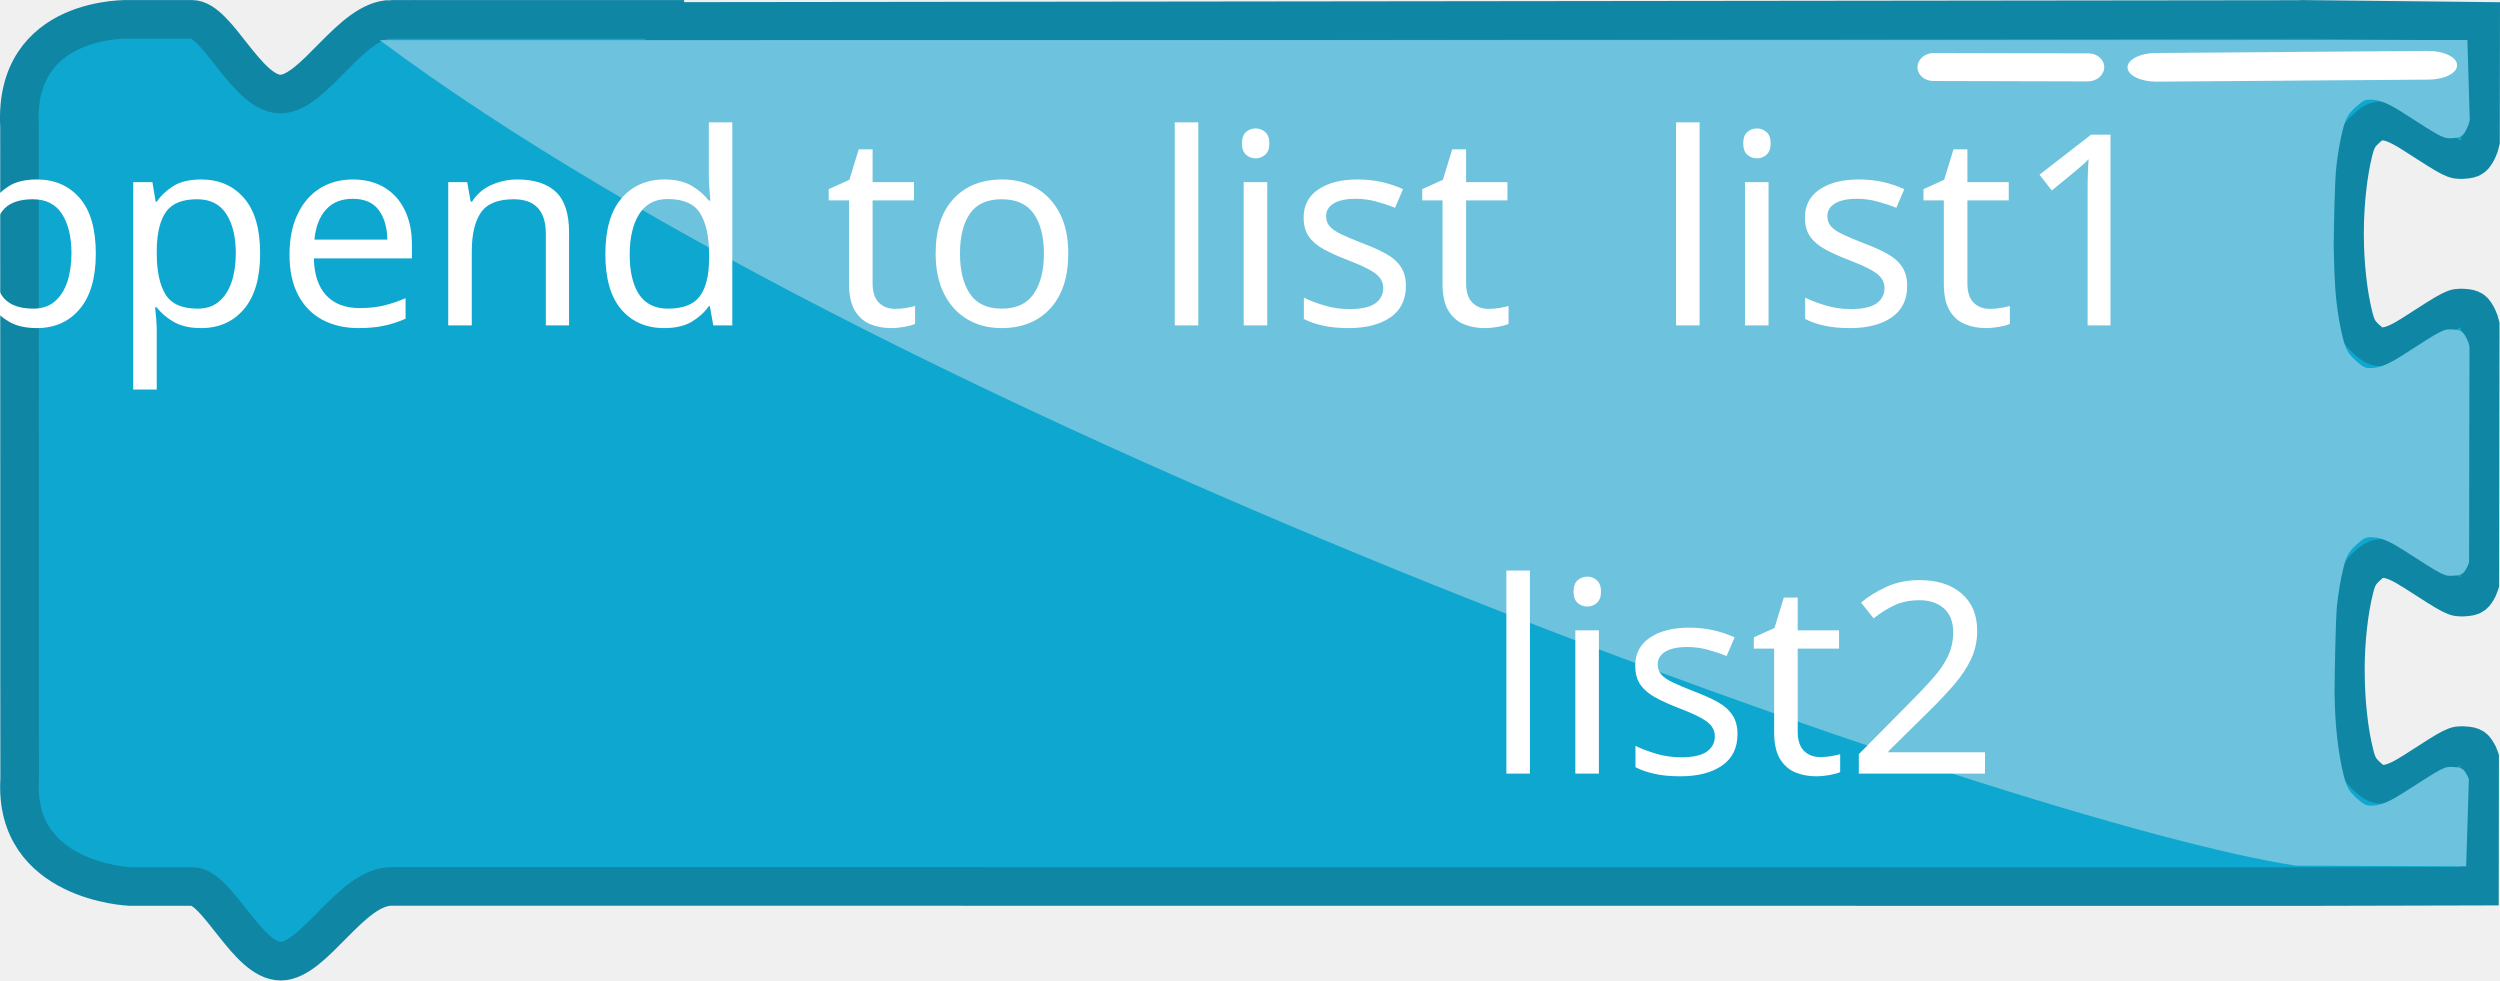
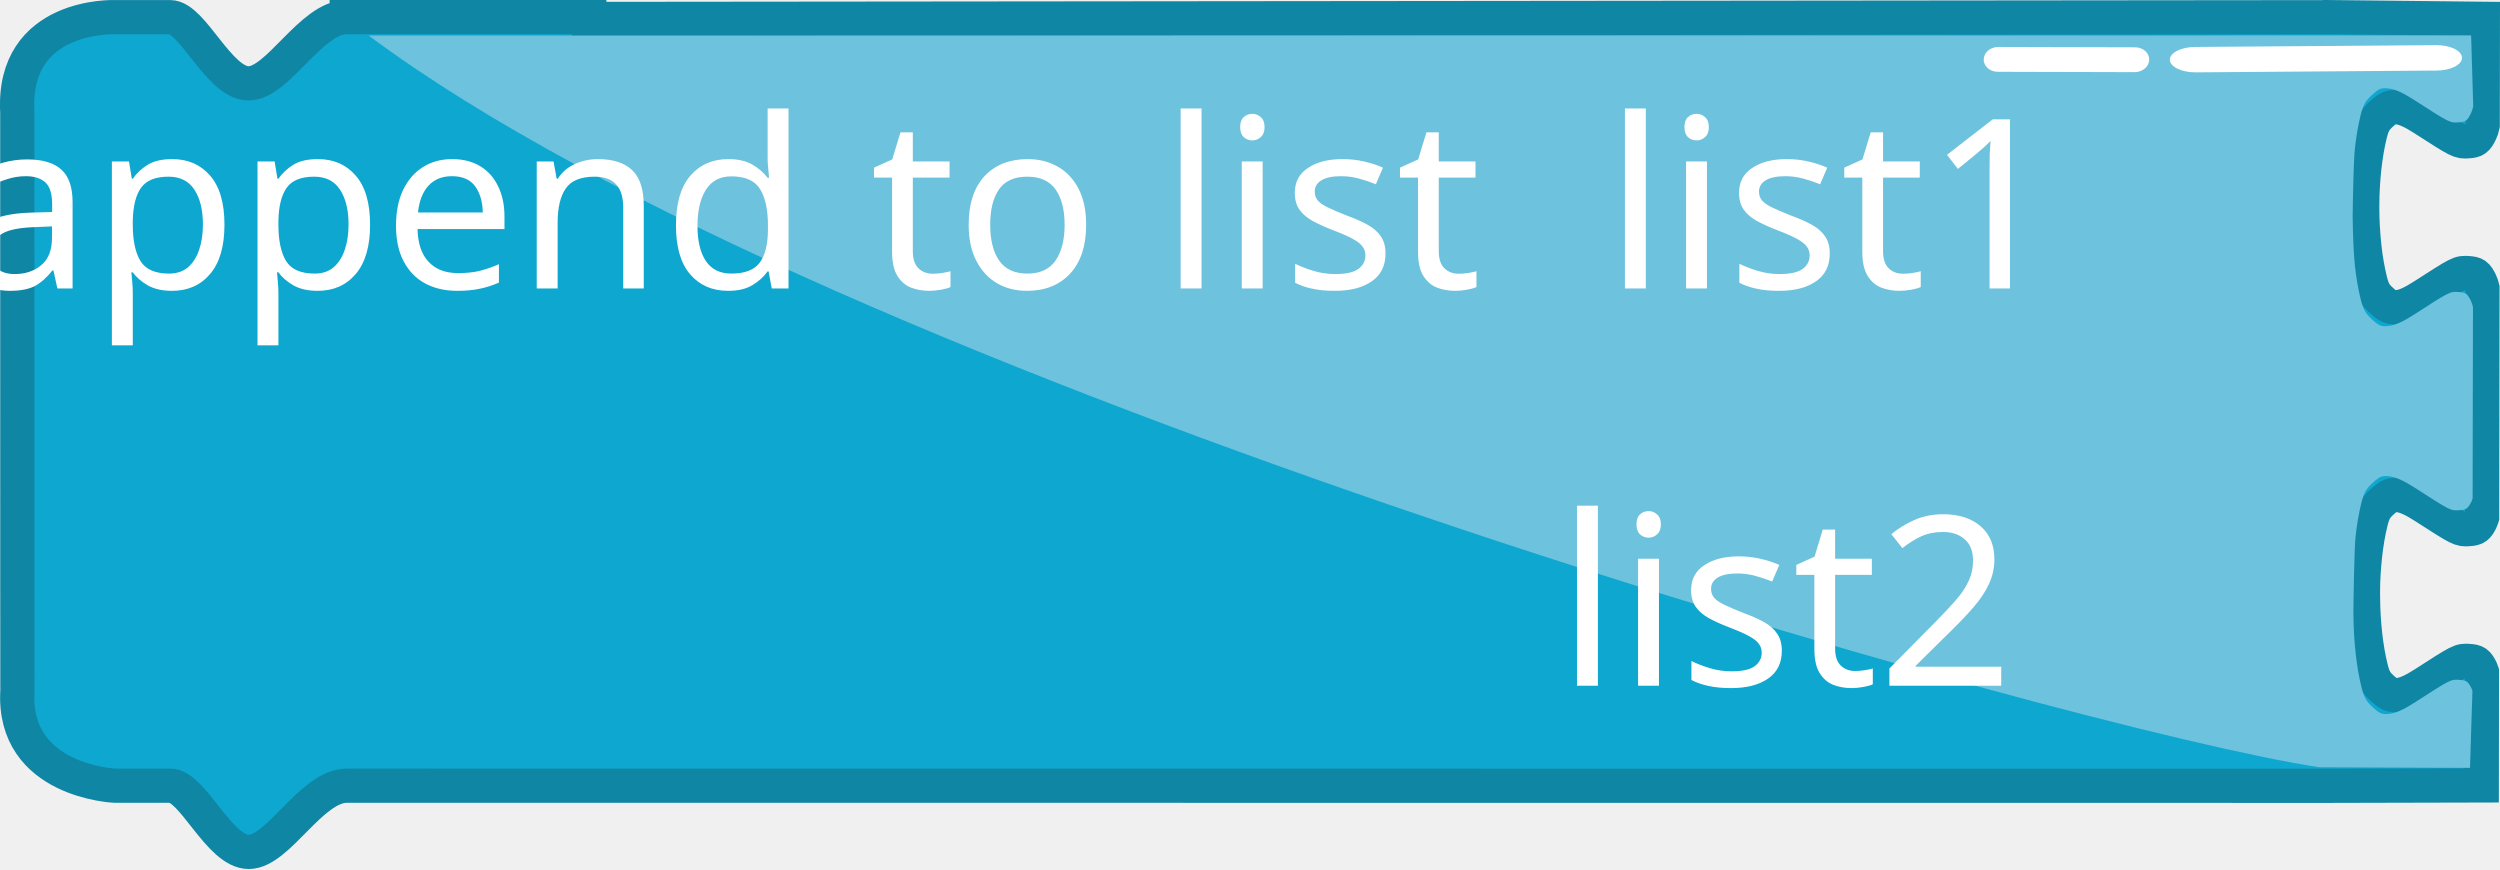
- <svg xmlns="http://www.w3.org/2000/svg" width="218.663mm" height="85.757mm" viewBox="0 0 218.663 85.757" version="1.1" id="svg2283">
+ <svg xmlns="http://www.w3.org/2000/svg" width="246.709mm" height="85.757mm" viewBox="0 0 246.709 85.757" version="1.1" id="svg2283">
  <defs id="defs2277" />
-   <g id="layer1" transform="translate(249.9248,-149.5376)">
-     <g id="g4183" transform="matrix(0.6222609,0,0,-0.6222609,1320.16,2481.504)">
-       <path style="fill:#0ea7cf;fill-opacity:1;stroke:#1086a5;stroke-width:5.426;stroke-miterlimit:4;stroke-dasharray:none;stroke-opacity:1" d="m -2468.205,3744.855 c -5.655,0 -10.874,-10.502 -15.571,-10.503 -4.697,0 -8.871,10.498 -12.435,10.497 h -8.773 c 0,0 -16.359,0.65 -15.464,-15.104 l 0.01,-76.595 0.011,-15.095 c -0.88,-14.438 15.479,-15.089 15.479,-15.089 h 8.773 c 3.564,0 7.737,-10.498 12.434,-10.497 4.697,0 9.916,10.504 15.571,10.504 h 12.308 l 257.271,-0.019 23.909,0.059 0.026,17.974 c -0.044,0.121 -0.071,0.262 -0.126,0.373 -0.289,0.577 -0.488,0.905 -0.759,1.099 -0.271,0.193 -0.614,0.252 -1.191,0.293 -0.341,0.024 -0.596,0.042 -0.877,0 -0.282,-0.044 -0.591,-0.151 -1.037,-0.378 -0.892,-0.453 -2.337,-1.385 -5.229,-3.249 -0.827,-0.533 -1.556,-0.943 -2.197,-1.232 -0.641,-0.289 -1.194,-0.459 -1.667,-0.513 -0.633,-0.072 -1.018,-0.08 -1.39,0.06 -0.373,0.14 -0.734,0.43 -1.32,0.959 -0.523,0.472 -0.873,0.866 -1.144,1.345 -0.271,0.479 -0.461,1.043 -0.664,1.857 -0.402,1.615 -0.709,3.425 -0.92,5.336 -0.211,1.911 -0.328,3.923 -0.35,5.944 h -0.011 c -2e-4,0.105 0,0.21 0,0.315 0,0.105 -0.01,0.21 -0.01,0.315 h 0.01 c 0.02,2.022 0.135,4.034 0.344,5.946 0.209,1.912 0.513,3.723 0.914,5.338 0.202,0.814 0.392,1.378 0.662,1.857 0.27,0.479 0.621,0.873 1.144,1.346 0.586,0.53 0.946,0.821 1.318,0.961 0.372,0.14 0.757,0.129 1.39,0.059 0.473,-0.053 1.027,-0.222 1.668,-0.511 0.642,-0.289 1.371,-0.697 2.199,-1.229 2.894,-1.862 4.34,-2.792 5.232,-3.245 0.446,-0.226 0.754,-0.332 1.036,-0.377 0.282,-0.044 0.538,-0.025 0.879,0 0.577,0.042 0.92,0.102 1.191,0.296 0.271,0.194 0.469,0.52 0.757,1.097 0.078,0.155 0.117,0.354 0.176,0.521 l 0.025,17.506 0.02,13.639 0.01,5.162 c -0.091,0.367 -0.186,0.691 -0.333,0.984 -0.289,0.577 -0.488,0.905 -0.759,1.099 -0.271,0.193 -0.614,0.252 -1.191,0.293 -0.341,0.024 -0.596,0.043 -0.877,0 -0.282,-0.044 -0.591,-0.151 -1.037,-0.378 -0.892,-0.453 -2.337,-1.385 -5.229,-3.249 -0.827,-0.533 -1.556,-0.943 -2.197,-1.232 -0.641,-0.289 -1.194,-0.459 -1.667,-0.513 -0.633,-0.072 -1.018,-0.081 -1.39,0.059 -0.373,0.14 -0.734,0.43 -1.32,0.959 -0.524,0.472 -0.874,0.866 -1.144,1.345 -0.271,0.479 -0.461,1.043 -0.664,1.857 -0.402,1.615 -0.709,3.425 -0.92,5.336 -0.211,1.911 -0.328,3.923 -0.35,5.944 h -0.01 c -2e-4,0.105 3e-4,0.21 0.01,0.315 0,0.105 -0.01,0.21 -0.01,0.315 h 0.01 c 0.02,2.022 0.135,4.034 0.344,5.946 0.209,1.912 0.513,3.723 0.914,5.338 0.202,0.814 0.392,1.378 0.662,1.857 0.27,0.479 0.621,0.873 1.144,1.346 0.586,0.53 0.946,0.821 1.318,0.961 0.372,0.14 0.757,0.129 1.39,0.059 0.473,-0.053 1.027,-0.222 1.669,-0.511 0.641,-0.289 1.371,-0.697 2.199,-1.229 2.894,-1.862 4.34,-2.792 5.232,-3.245 0.446,-0.226 0.754,-0.332 1.036,-0.377 0.282,-0.044 0.538,-0.026 0.879,0 0.577,0.042 0.92,0.102 1.191,0.296 0.271,0.194 0.469,0.52 0.757,1.097 0.169,0.339 0.286,0.678 0.382,1.137 l 0.025,16.888 -24.234,0.265 -0.01,-0.01 -230.99,-0.277 v 0.294 h -20.278 -18.186 z" id="path4149" />
-       <path id="path4151" d="m -2469.831,3741.931 c 73.73,-54.897 230.443,-110.183 269.372,-116.038 l 23.909,-0.096 0.383,12.188 c -0.044,0.121 -0.071,0.262 -0.126,0.374 -0.289,0.577 -0.488,0.905 -0.759,1.099 -0.271,0.193 -0.614,0.252 -1.191,0.293 -0.341,0.024 -0.596,0.042 -0.877,0 -0.282,-0.044 -0.591,-0.151 -1.037,-0.378 -0.892,-0.453 -2.337,-1.385 -5.229,-3.249 -0.827,-0.533 -1.556,-0.943 -2.197,-1.232 -0.641,-0.289 -1.194,-0.459 -1.667,-0.513 -0.633,-0.072 -1.018,-0.081 -1.39,0.059 -0.373,0.14 -0.734,0.43 -1.32,0.959 -0.523,0.472 -0.873,0.866 -1.144,1.345 -0.271,0.479 -0.461,1.043 -0.664,1.857 -0.402,1.615 -0.709,3.425 -0.92,5.336 -0.211,1.911 -0.328,3.923 -0.35,5.944 h -0.01 c -3e-4,0.105 0,0.21 0,0.315 0,0.105 -0.01,0.21 -0.01,0.315 h 0.01 c 0.02,2.022 0.135,10.034 0.344,11.946 0.209,1.912 0.513,3.723 0.914,5.338 0.202,0.814 0.392,1.378 0.662,1.857 0.27,0.479 0.621,0.873 1.144,1.346 0.586,0.53 0.946,0.821 1.318,0.961 0.372,0.14 0.757,0.13 1.39,0.059 0.473,-0.053 1.027,-0.223 1.669,-0.511 0.642,-0.289 1.371,-0.697 2.199,-1.229 2.894,-1.862 4.34,-2.792 5.232,-3.245 0.446,-0.226 0.754,-0.332 1.036,-0.376 0.282,-0.044 0.538,-0.025 0.879,0 0.577,0.042 0.92,0.102 1.191,0.296 0.271,0.194 0.469,0.52 0.757,1.097 0.078,0.155 0.117,0.354 0.176,0.521 l 0.025,16.006 0.02,9.139 0.01,5.162 c -0.091,0.367 -0.185,0.691 -0.333,0.984 -0.289,0.577 -0.488,0.905 -0.759,1.099 -0.271,0.193 -0.614,0.252 -1.191,0.293 -0.341,0.024 -0.596,0.043 -0.877,0 -0.282,-0.044 -0.591,-0.151 -1.037,-0.378 -0.892,-0.453 -2.337,-1.385 -5.23,-3.249 -0.827,-0.533 -1.556,-0.943 -2.197,-1.232 -0.641,-0.289 -1.194,-0.459 -1.667,-0.513 -0.633,-0.072 -1.018,-0.081 -1.39,0.059 -0.373,0.14 -0.734,0.43 -1.32,0.96 -0.523,0.472 -0.874,0.866 -1.144,1.345 -0.271,0.479 -0.461,1.043 -0.664,1.857 -0.403,1.615 -0.709,3.425 -0.92,5.337 -0.211,1.911 -0.328,5.423 -0.35,7.444 h -0.01 c -2e-4,0.105 0,0.21 0.01,0.315 0,0.105 -0.01,0.21 -0.01,0.315 h 0.01 c 0.02,2.022 0.135,8.534 0.344,10.446 0.209,1.912 0.513,3.723 0.914,5.338 0.202,0.814 0.392,1.378 0.662,1.857 0.27,0.479 0.621,0.873 1.144,1.346 0.586,0.53 0.946,0.821 1.318,0.961 0.372,0.14 0.757,0.13 1.39,0.059 0.473,-0.053 1.027,-0.223 1.669,-0.511 0.641,-0.289 1.371,-0.697 2.199,-1.229 2.894,-1.862 4.34,-2.792 5.232,-3.245 0.446,-0.226 0.754,-0.333 1.036,-0.377 0.282,-0.044 0.538,-0.026 0.879,0 0.577,0.042 0.92,0.102 1.191,0.296 0.271,0.194 0.469,0.52 0.757,1.097 0.169,0.339 0.286,0.678 0.382,1.137 l -0.332,11.257 z" style="fill:#6dc2dd;fill-opacity:1;stroke:none;stroke-width:5.426;stroke-miterlimit:4;stroke-dasharray:none;stroke-opacity:1" />
-       <rect style="opacity:1;fill:#ffffff;fill-opacity:1;stroke:none;stroke-width:2.335;stroke-miterlimit:4;stroke-dasharray:none;stroke-opacity:1" id="rect4153" width="46.33" height="4.033" x="-2122.944" y="-3757.319" transform="matrix(0.9999721,0.00747001,0.02696542,-0.9996364,0,0)" ry="2.016" rx="4.045" />
-       <rect rx="2.269" ry="1.971" transform="matrix(0.9999967,-0.00256827,-0.0230192,-0.999735,0,0)" y="-3735.11" x="-2339.612" height="3.941" width="26.249" id="rect4155" style="opacity:1;fill:#ffffff;fill-opacity:1;stroke:none;stroke-width:2.711;stroke-miterlimit:4;stroke-dasharray:none;stroke-opacity:1" />
-       <text transform="scale(1,-1)" id="text4159" y="-3701.825" x="-2350.927" style="font-style:normal;font-variant:normal;font-weight:normal;font-stretch:normal;font-size:37.559px;line-height:1.25;font-family:'Bebas Neue';-inkscape-font-specification:'Bebas Neue';text-align:center;letter-spacing:0px;word-spacing:0px;text-anchor:middle;fill:#ffffff;fill-opacity:1;stroke:none;stroke-width:2.012" xml:space="preserve">
-         <tspan style="font-style:normal;font-variant:normal;font-weight:normal;font-stretch:normal;font-family:PAGRevolucionW00-Regular;-inkscape-font-specification:PAGRevolucionW00-Regular;fill:#ffffff;stroke-width:2.012" y="-3701.825" x="-2350.927" id="tspan4157">append to list  list1</tspan>
+   <g id="layer1" transform="translate(277.9707,-149.5378)">
+     <g id="g32">
+       <path style="fill:#0ea7cf;fill-opacity:1;stroke:#1086a5;stroke-width:3.377;stroke-miterlimit:4;stroke-dasharray:none;stroke-opacity:1" d="m -243.754,151.227 c -3.519,0 -6.767,6.535 -9.689,6.536 -2.923,0 -5.52,-6.533 -7.738,-6.532 h -5.459 c 0,0 -10.18,-0.404 -9.623,9.399 l 0.006,47.662 0.007,9.393 c -0.548,8.984 9.632,9.39 9.632,9.39 h 5.459 c 2.217,0 4.814,6.533 7.737,6.532 2.923,0 6.17,-6.536 9.689,-6.536 h 7.659 l 188.135,0.012 14.878,-0.037 0.016,-11.184 c -0.027,-0.075 -0.044,-0.163 -0.078,-0.232 -0.18,-0.359 -0.304,-0.563 -0.472,-0.684 -0.169,-0.12 -0.382,-0.157 -0.741,-0.182 -0.212,-0.015 -0.371,-0.026 -0.546,0 -0.175,0.027 -0.368,0.094 -0.645,0.235 -0.555,0.282 -1.454,0.862 -3.254,2.022 -0.515,0.332 -0.968,0.586 -1.367,0.766 -0.399,0.18 -0.743,0.286 -1.037,0.319 -0.394,0.045 -0.633,0.05 -0.865,-0.037 -0.232,-0.087 -0.456,-0.268 -0.821,-0.597 -0.326,-0.294 -0.543,-0.539 -0.712,-0.837 -0.168,-0.298 -0.287,-0.649 -0.413,-1.156 -0.25,-1.005 -0.441,-2.131 -0.572,-3.321 -0.131,-1.189 -0.204,-2.441 -0.218,-3.699 h -0.007 c -1.24e-4,-0.065 0,-0.131 0,-0.196 0,-0.065 -0.006,-0.131 -0.006,-0.196 h 0.006 c 0.012,-1.258 0.084,-2.51 0.214,-3.7 0.13,-1.19 0.319,-2.316 0.569,-3.322 0.126,-0.507 0.244,-0.858 0.412,-1.156 0.168,-0.298 0.386,-0.543 0.712,-0.838 0.364,-0.33 0.589,-0.511 0.82,-0.598 0.232,-0.087 0.471,-0.081 0.865,-0.037 0.294,0.033 0.639,0.138 1.038,0.318 0.399,0.18 0.853,0.434 1.368,0.765 1.801,1.158 2.7,1.737 3.256,2.019 0.278,0.141 0.469,0.207 0.644,0.234 0.175,0.027 0.335,0.016 0.547,0 0.359,-0.026 0.573,-0.064 0.741,-0.184 0.168,-0.12 0.292,-0.323 0.471,-0.683 0.049,-0.097 0.073,-0.22 0.109,-0.325 l 0.016,-10.893 0.012,-8.487 0.006,-3.212 c -0.057,-0.228 -0.115,-0.43 -0.207,-0.613 -0.18,-0.359 -0.304,-0.563 -0.472,-0.684 -0.168,-0.12 -0.382,-0.157 -0.741,-0.182 -0.212,-0.015 -0.371,-0.027 -0.546,0 -0.175,0.027 -0.368,0.094 -0.645,0.235 -0.555,0.282 -1.455,0.862 -3.254,2.022 -0.515,0.332 -0.968,0.587 -1.367,0.767 -0.399,0.18 -0.743,0.286 -1.037,0.319 -0.394,0.045 -0.633,0.05 -0.865,-0.037 -0.232,-0.087 -0.456,-0.268 -0.821,-0.597 -0.326,-0.294 -0.544,-0.539 -0.712,-0.837 -0.168,-0.298 -0.287,-0.649 -0.413,-1.156 -0.25,-1.005 -0.441,-2.131 -0.572,-3.321 -0.131,-1.189 -0.204,-2.441 -0.218,-3.699 h -0.006 c -1.24e-4,-0.065 1.87e-4,-0.131 0.006,-0.196 0,-0.065 -0.006,-0.131 -0.006,-0.196 h 0.006 c 0.012,-1.258 0.084,-2.51 0.214,-3.7 0.13,-1.19 0.319,-2.316 0.569,-3.322 0.126,-0.507 0.244,-0.858 0.412,-1.156 0.168,-0.298 0.386,-0.543 0.712,-0.838 0.365,-0.33 0.589,-0.511 0.82,-0.598 0.232,-0.087 0.471,-0.081 0.865,-0.037 0.295,0.033 0.639,0.138 1.038,0.318 0.399,0.18 0.853,0.433 1.368,0.765 1.801,1.158 2.7,1.737 3.256,2.019 0.278,0.141 0.469,0.207 0.644,0.234 0.175,0.027 0.335,0.016 0.547,0 0.359,-0.026 0.573,-0.064 0.741,-0.184 0.168,-0.12 0.292,-0.323 0.471,-0.683 0.105,-0.211 0.178,-0.422 0.238,-0.707 l 0.016,-10.509 -15.08,-0.165 -0.006,0.006 -171.782,0.172 v -0.183 h -12.618 -11.316 z" id="path4149" />
+       <path id="path4151" d="m -241.59,153.046 c 45.879,34.161 168.267,68.563 192.491,72.206 l 14.878,0.06 0.239,-7.584 c -0.027,-0.075 -0.044,-0.163 -0.078,-0.232 -0.18,-0.359 -0.304,-0.563 -0.472,-0.684 -0.169,-0.12 -0.382,-0.157 -0.741,-0.182 -0.212,-0.015 -0.371,-0.026 -0.546,0 -0.175,0.027 -0.368,0.094 -0.645,0.235 -0.555,0.282 -1.454,0.862 -3.254,2.022 -0.515,0.332 -0.968,0.586 -1.367,0.767 -0.399,0.18 -0.743,0.286 -1.037,0.319 -0.394,0.045 -0.633,0.05 -0.865,-0.037 -0.232,-0.087 -0.456,-0.268 -0.821,-0.597 -0.326,-0.294 -0.543,-0.539 -0.712,-0.837 -0.168,-0.298 -0.287,-0.649 -0.413,-1.156 -0.25,-1.005 -0.441,-2.131 -0.572,-3.321 -0.131,-1.189 -0.204,-2.441 -0.218,-3.699 h -0.006 c -1.87e-4,-0.065 0,-0.131 0,-0.196 0,-0.065 -0.006,-0.131 -0.006,-0.196 h 0.006 c 0.012,-1.258 0.084,-6.244 0.214,-7.433 0.13,-1.19 0.319,-2.317 0.569,-3.322 0.126,-0.507 0.244,-0.858 0.412,-1.156 0.168,-0.298 0.386,-0.543 0.712,-0.838 0.364,-0.33 0.589,-0.511 0.82,-0.598 0.232,-0.087 0.471,-0.081 0.865,-0.037 0.294,0.033 0.639,0.138 1.038,0.318 0.399,0.18 0.853,0.434 1.368,0.765 1.801,1.158 2.7,1.737 3.256,2.019 0.278,0.141 0.469,0.207 0.644,0.234 0.175,0.027 0.335,0.015 0.547,0 0.359,-0.026 0.573,-0.064 0.741,-0.184 0.168,-0.12 0.292,-0.323 0.471,-0.683 0.049,-0.097 0.073,-0.221 0.109,-0.325 l 0.016,-9.96 0.012,-5.687 0.006,-3.212 c -0.057,-0.228 -0.115,-0.43 -0.207,-0.613 -0.18,-0.359 -0.304,-0.563 -0.472,-0.684 -0.168,-0.12 -0.382,-0.157 -0.741,-0.182 -0.212,-0.015 -0.371,-0.027 -0.546,0 -0.175,0.027 -0.368,0.094 -0.645,0.235 -0.555,0.282 -1.455,0.862 -3.254,2.022 -0.515,0.332 -0.968,0.586 -1.367,0.767 -0.399,0.18 -0.743,0.286 -1.037,0.319 -0.394,0.045 -0.633,0.05 -0.865,-0.037 -0.232,-0.087 -0.456,-0.268 -0.821,-0.597 -0.326,-0.294 -0.544,-0.539 -0.712,-0.837 -0.168,-0.298 -0.287,-0.649 -0.413,-1.156 -0.25,-1.005 -0.441,-2.131 -0.572,-3.321 -0.131,-1.189 -0.204,-3.374 -0.218,-4.632 h -0.006 c -1.25e-4,-0.065 0,-0.131 0.006,-0.196 0,-0.065 -0.006,-0.131 -0.006,-0.196 h 0.006 c 0.012,-1.258 0.084,-5.311 0.214,-6.5 0.13,-1.19 0.319,-2.316 0.569,-3.322 0.126,-0.507 0.244,-0.858 0.412,-1.156 0.168,-0.298 0.386,-0.543 0.712,-0.838 0.365,-0.33 0.589,-0.511 0.82,-0.598 0.232,-0.087 0.471,-0.081 0.865,-0.037 0.294,0.033 0.639,0.138 1.038,0.318 0.399,0.18 0.853,0.434 1.368,0.765 1.801,1.158 2.7,1.737 3.256,2.019 0.278,0.141 0.469,0.207 0.644,0.234 0.175,0.027 0.335,0.016 0.547,0 0.359,-0.026 0.573,-0.064 0.741,-0.184 0.168,-0.12 0.292,-0.323 0.471,-0.683 0.105,-0.211 0.178,-0.422 0.238,-0.707 l -0.207,-7.005 z" style="fill:#6dc2dd;fill-opacity:1;stroke:none;stroke-width:3.377;stroke-miterlimit:4;stroke-dasharray:none;stroke-opacity:1" />
+       <rect style="opacity:1;fill:#ffffff;fill-opacity:1;stroke:none;stroke-width:1.453;stroke-miterlimit:4;stroke-dasharray:none;stroke-opacity:1" id="rect4153" width="28.829" height="2.509" x="-68.022" y="153.737" transform="matrix(0.9999721,-0.00747002,0.02696542,0.9996364,0,0)" ry="1.255" rx="2.517" />
+       <rect rx="1.412" ry="1.226" transform="matrix(0.9999967,0.00256826,-0.0230192,0.999735,0,0)" y="154.411" x="-78.629" height="2.452" width="16.333" id="rect4155" style="opacity:1;fill:#ffffff;fill-opacity:1;stroke:none;stroke-width:1.687;stroke-miterlimit:4;stroke-dasharray:none;stroke-opacity:1" />
+       <text id="text4159" y="178.003" x="-157.018" style="font-style:normal;font-variant:normal;font-weight:normal;font-stretch:normal;font-size:23.371px;line-height:1.25;font-family:'Bebas Neue';-inkscape-font-specification:'Bebas Neue';text-align:center;letter-spacing:0px;word-spacing:0px;text-anchor:middle;fill:#ffffff;fill-opacity:1;stroke:none;stroke-width:1.252" xml:space="preserve">
+         <tspan style="font-style:normal;font-variant:normal;font-weight:normal;font-stretch:normal;font-family:Digitalt;-inkscape-font-specification:Digitalt;fill:#ffffff;stroke-width:1.252" y="178.003" x="-157.018" id="tspan4157">append to list  list1</tspan>
      </text>
-       <text xml:space="preserve" style="font-style:normal;font-variant:normal;font-weight:normal;font-stretch:normal;font-size:37.559px;line-height:1.25;font-family:'Bebas Neue';-inkscape-font-specification:'Bebas Neue';text-align:center;letter-spacing:0px;word-spacing:0px;text-anchor:middle;fill:#ffffff;fill-opacity:1;stroke:none;stroke-width:2.012" x="-2244.259" y="-3638.825" id="text4163" transform="scale(1,-1)">
-         <tspan id="tspan4161" x="-2244.259" y="-3638.825" style="font-style:normal;font-variant:normal;font-weight:normal;font-stretch:normal;font-family:PAGRevolucionW00-Regular;-inkscape-font-specification:PAGRevolucionW00-Regular;fill:#ffffff;stroke-width:2.012">list2</tspan>
+       <text xml:space="preserve" style="font-style:normal;font-variant:normal;font-weight:normal;font-stretch:normal;font-size:23.371px;line-height:1.25;font-family:'Bebas Neue';-inkscape-font-specification:'Bebas Neue';text-align:center;letter-spacing:0px;word-spacing:0px;text-anchor:middle;fill:#ffffff;fill-opacity:1;stroke:none;stroke-width:1.252" x="-80.537" y="217.206" id="text4163">
+         <tspan id="tspan4161" x="-80.537" y="217.206" style="font-style:normal;font-variant:normal;font-weight:normal;font-stretch:normal;font-family:Digitalt;-inkscape-font-specification:Digitalt;fill:#ffffff;stroke-width:1.252">list2</tspan>
      </text>
    </g>
  </g>
</svg>
